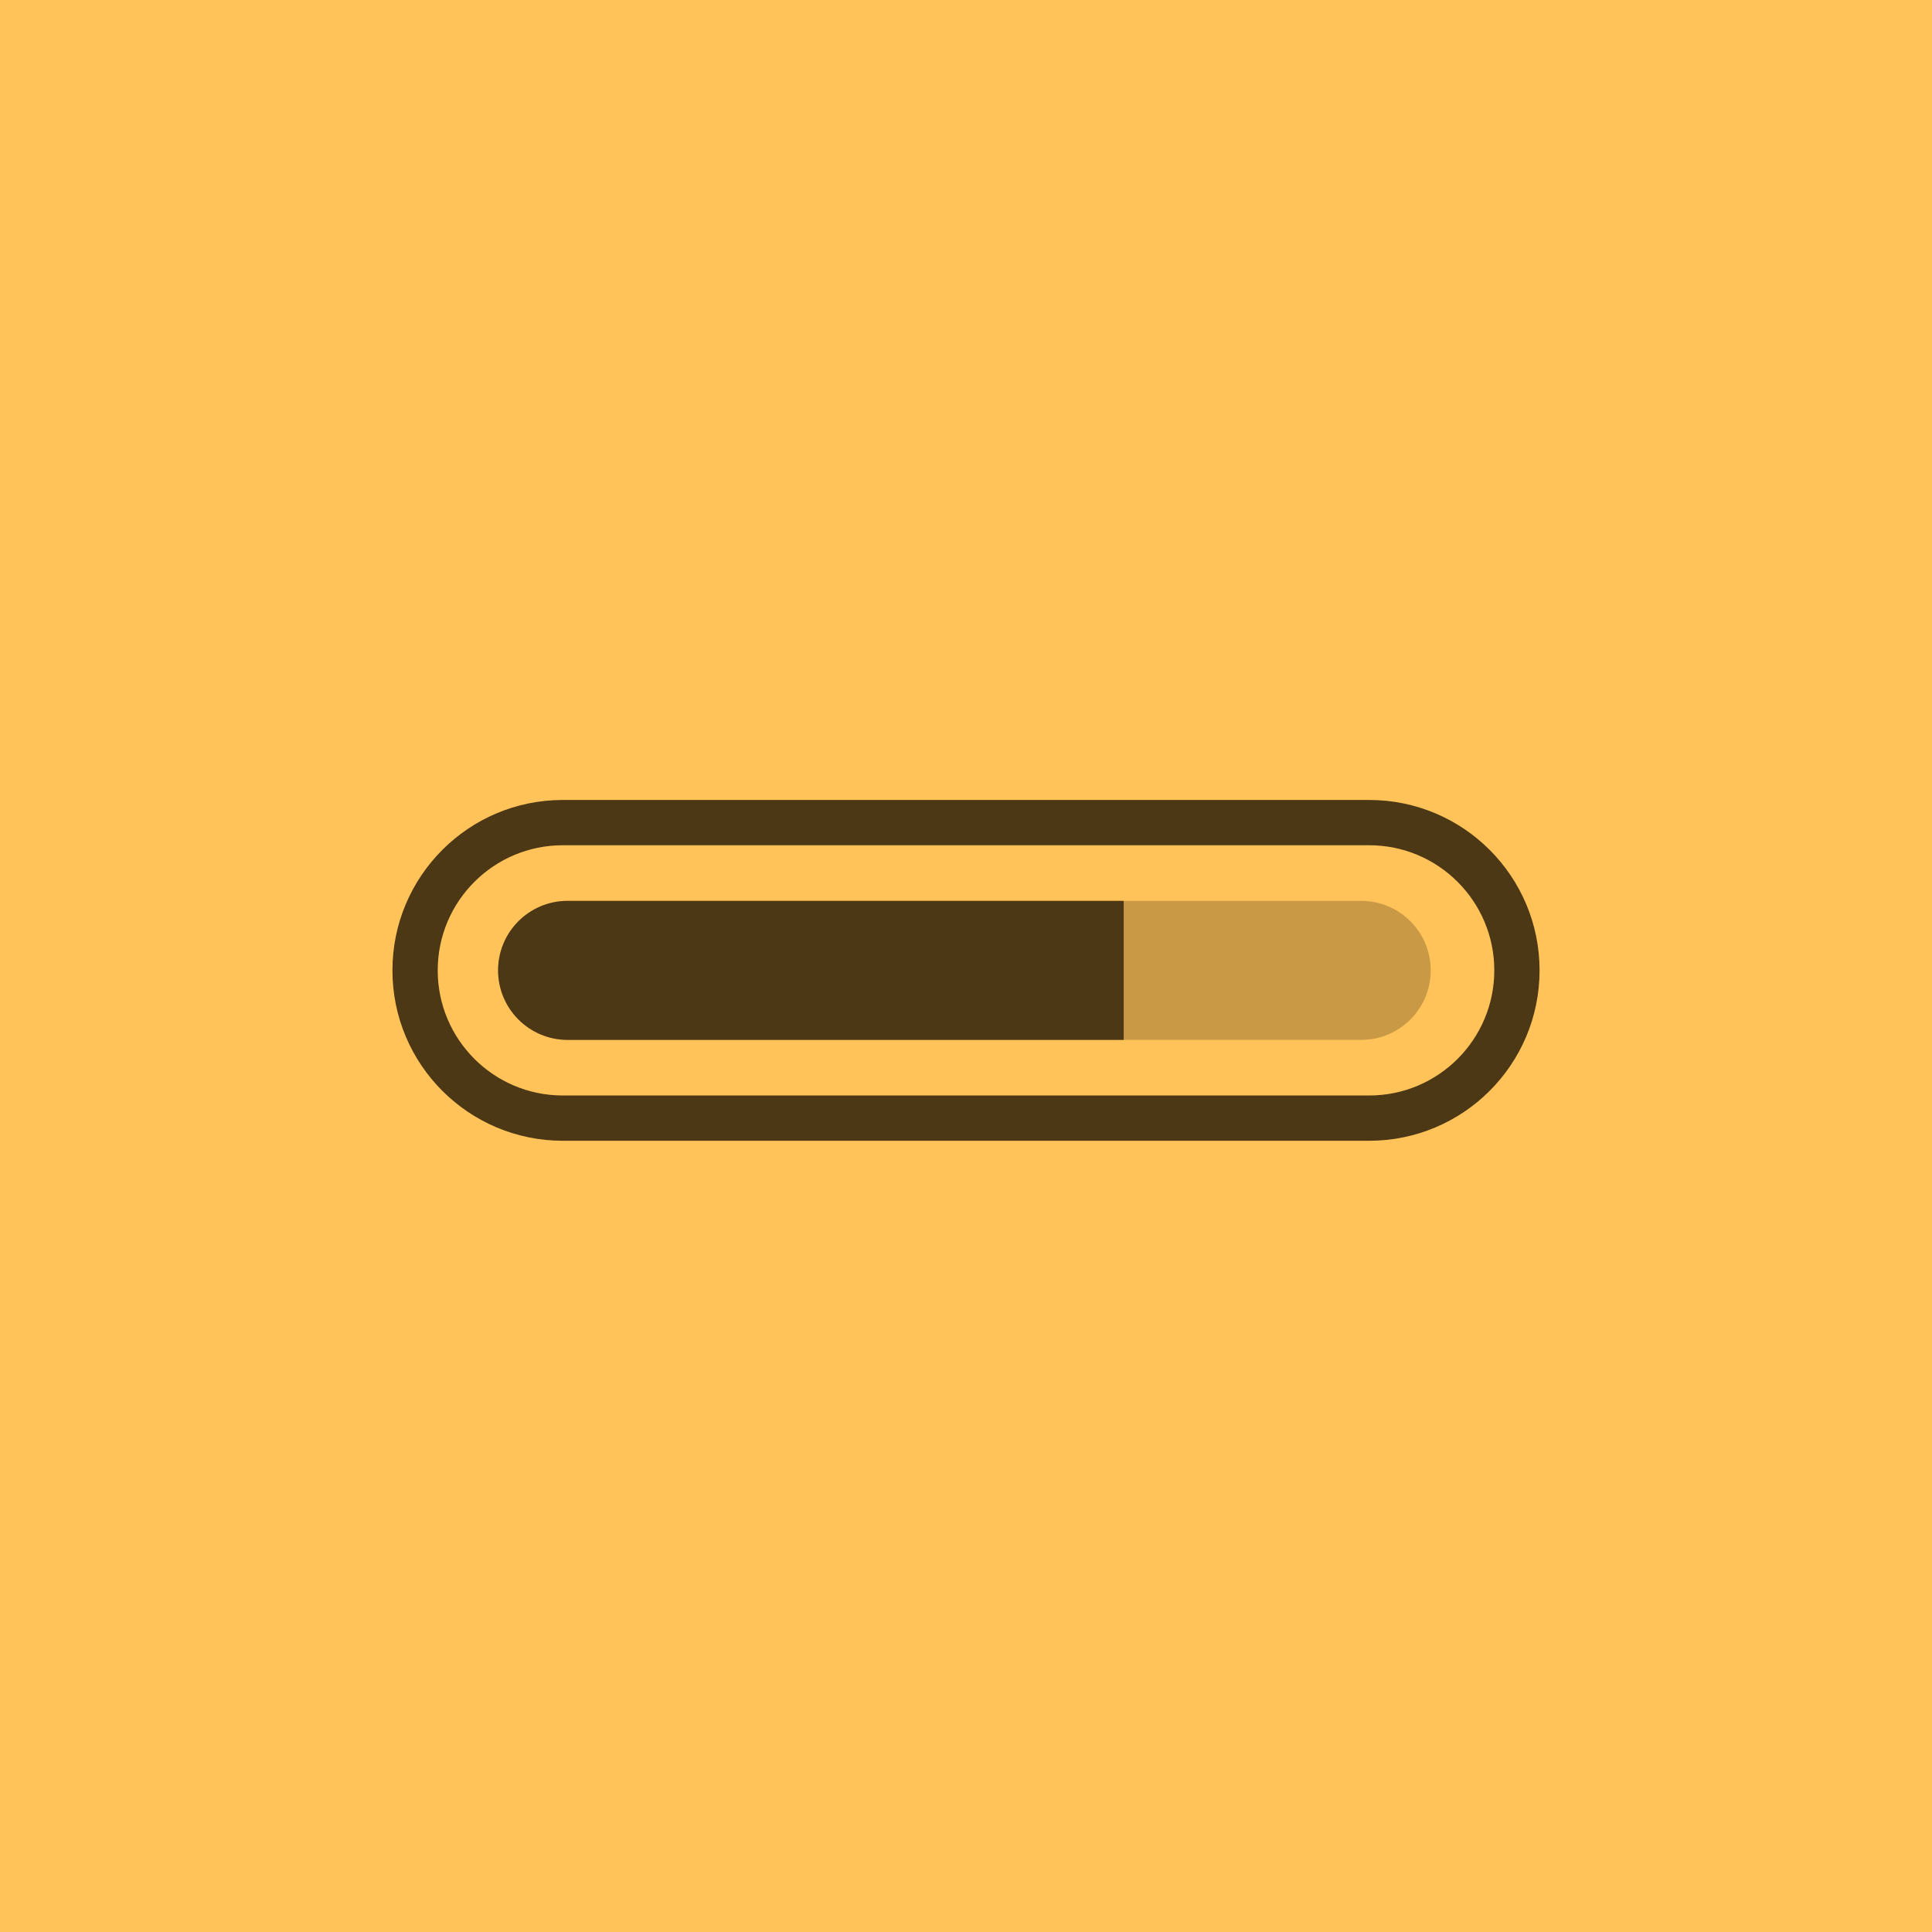
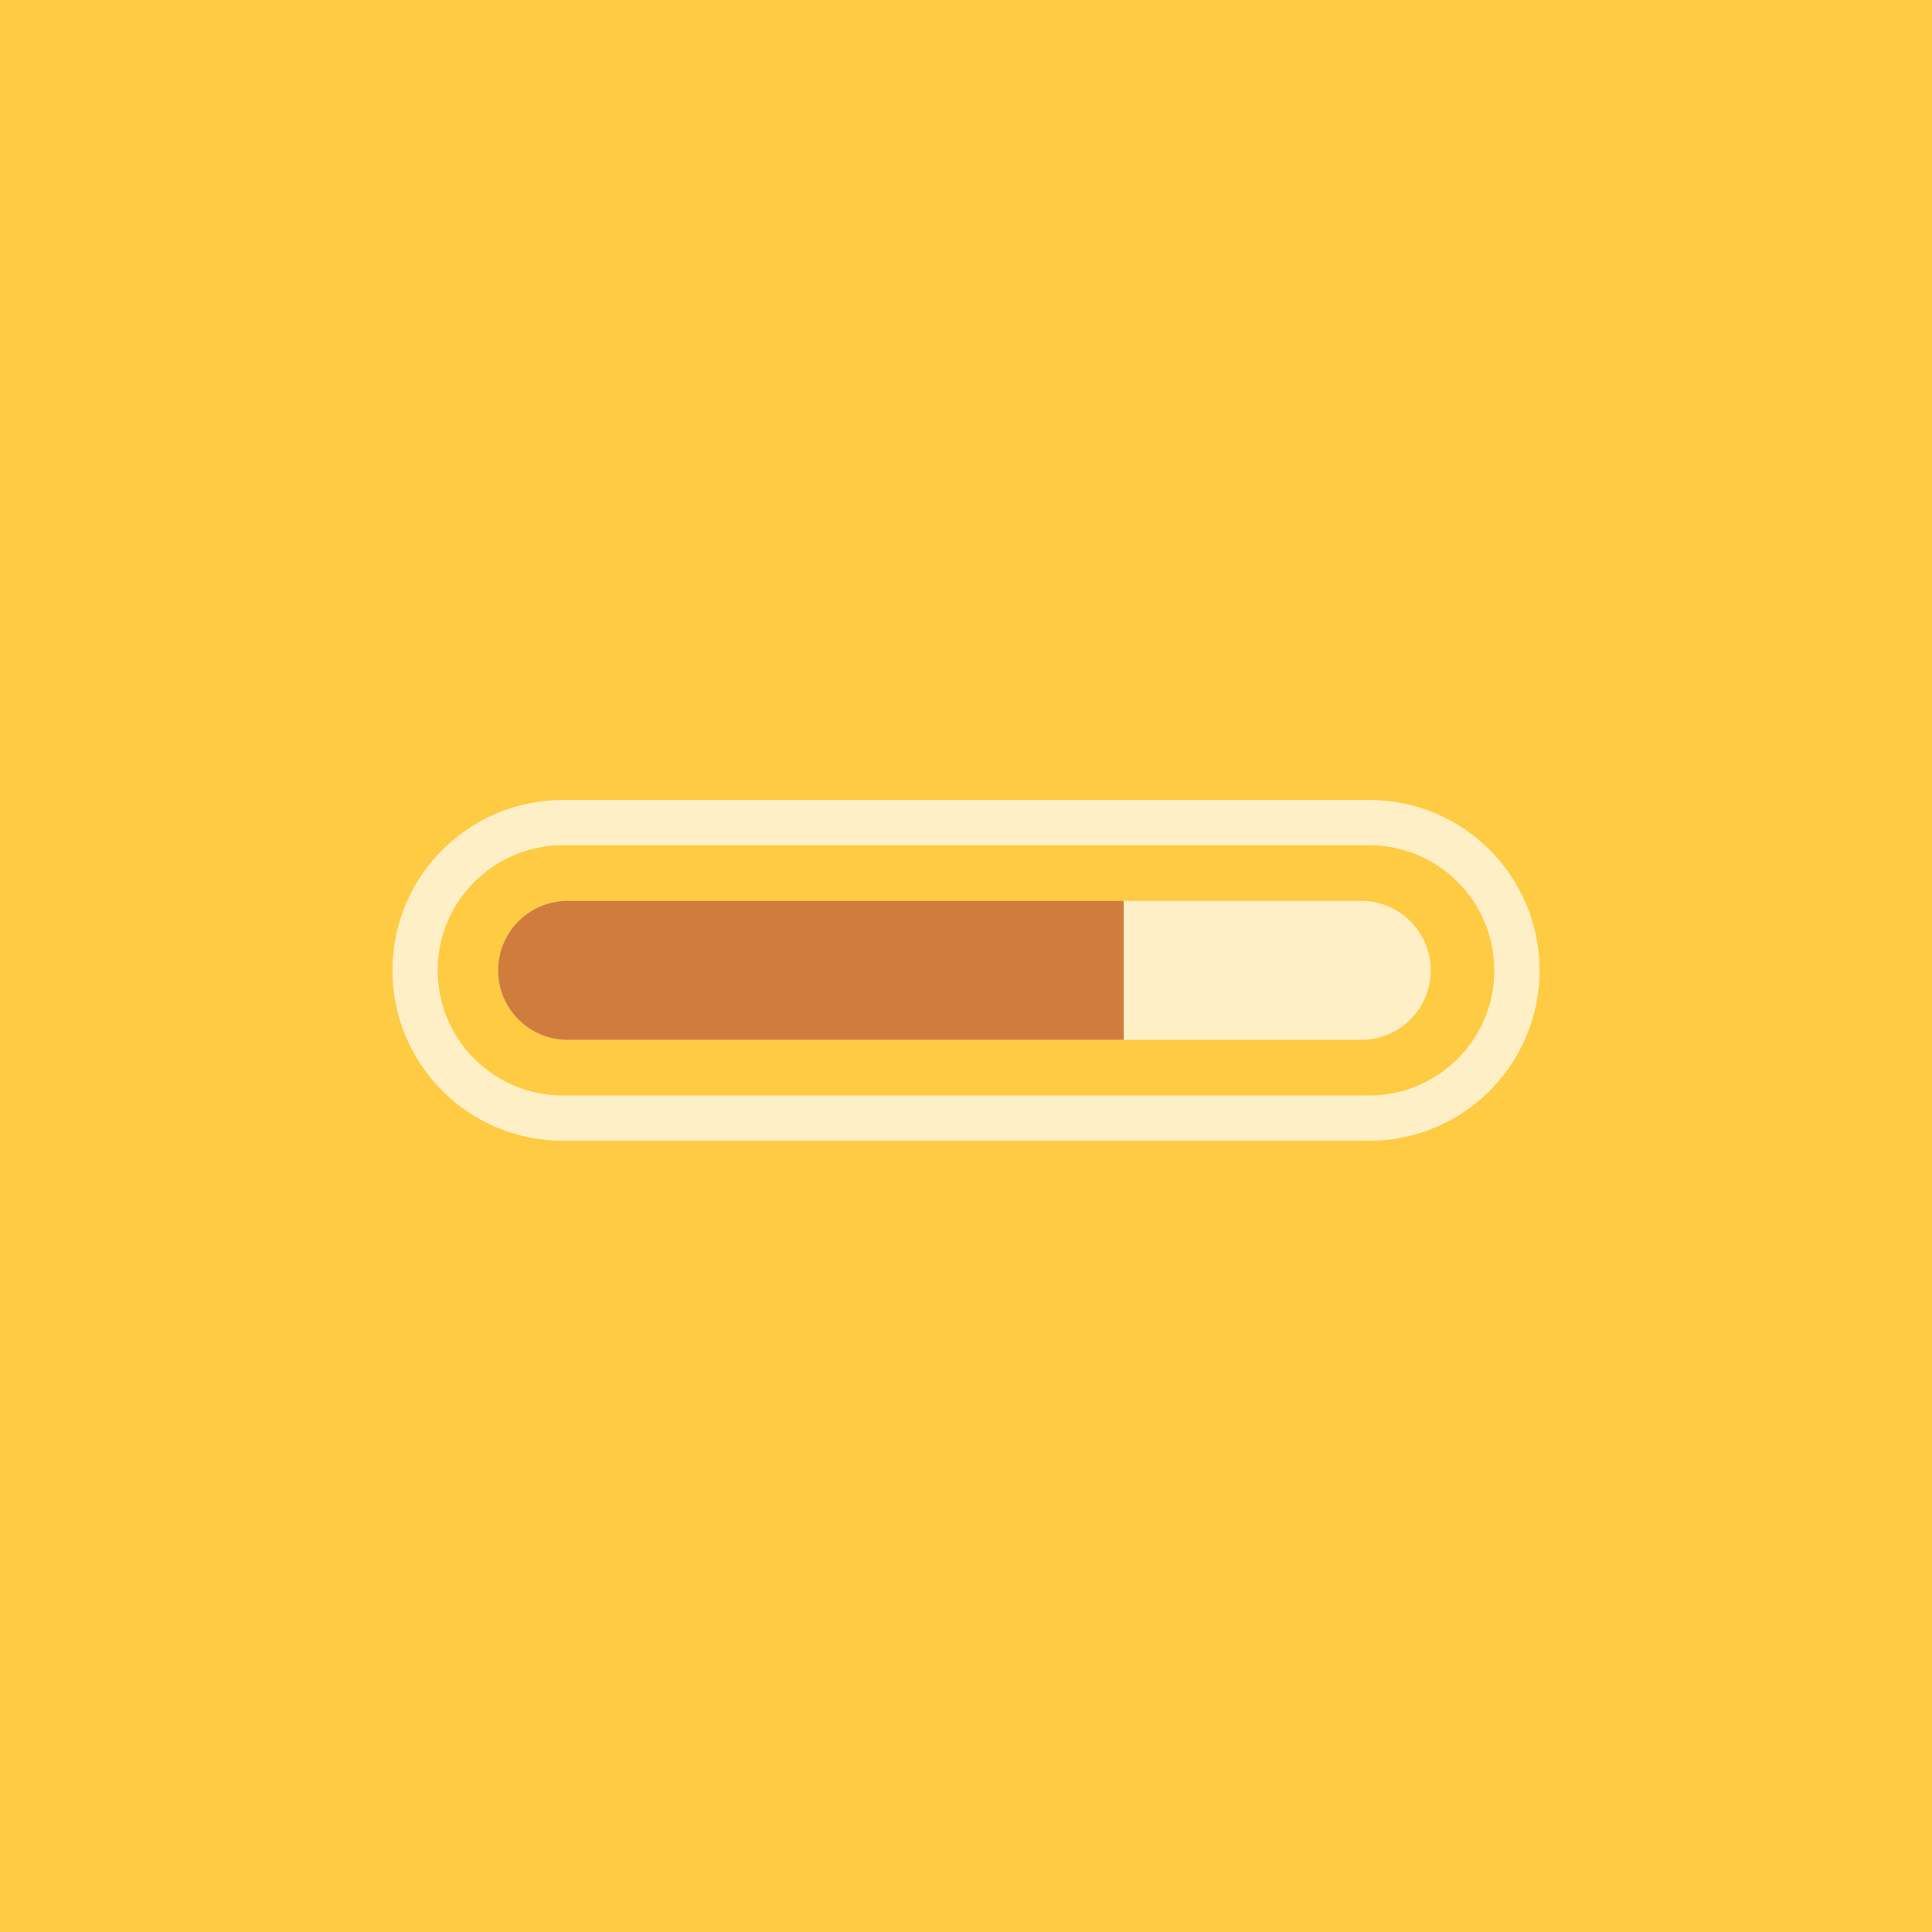
<svg xmlns="http://www.w3.org/2000/svg" width="200" height="200" viewBox="0 0 200 200" fill="none">
-   <rect width="200" height="200" fill="#FFC35A" />
-   <path fill-rule="evenodd" clip-rule="evenodd" d="M58.265 82.812H141.735C151.477 82.812 159.375 90.71 159.375 100.452C159.375 110.194 151.477 118.092 141.735 118.092H58.265C48.523 118.092 40.625 110.194 40.625 100.452C40.625 90.71 48.523 82.812 58.265 82.812ZM58.265 87.5C51.111 87.5 45.312 93.299 45.312 100.452C45.312 107.606 51.111 113.405 58.265 113.405H141.735C148.889 113.405 154.688 107.606 154.688 100.452C154.688 93.299 148.889 87.5 141.735 87.5H58.265Z" fill="#4D3815" />
-   <rect x="51.562" y="93.257" width="96.547" height="14.391" rx="7.196" fill="#4D3815" fill-opacity="0.3" />
-   <path d="M51.562 100.452C51.562 96.478 54.784 93.257 58.758 93.257H116.324V107.648H58.758C54.784 107.648 51.562 104.426 51.562 100.452V100.452Z" fill="#4D3815" />
+   <rect width="200" height="200" fill="#FECB42" />
+   <path fill-rule="evenodd" clip-rule="evenodd" d="M58.265 82.812H141.735C151.477 82.812 159.375 90.71 159.375 100.452C159.375 110.194 151.477 118.092 141.735 118.092H58.265C48.523 118.092 40.625 110.194 40.625 100.452C40.625 90.71 48.523 82.812 58.265 82.812ZM58.265 87.5C51.111 87.5 45.312 93.299 45.312 100.452C45.312 107.606 51.111 113.405 58.265 113.405H141.735C148.889 113.405 154.688 107.606 154.688 100.452C154.688 93.299 148.889 87.5 141.735 87.5H58.265Z" fill="#FFEFC6" />
+   <rect x="51.562" y="93.257" width="96.547" height="14.391" rx="7.196" fill="#FFEFC6" />
+   <path d="M51.562 100.452C51.562 96.478 54.784 93.257 58.758 93.257H116.324V107.648H58.758C54.784 107.648 51.562 104.426 51.562 100.452Z" fill="#CF7C3D" />
</svg>
